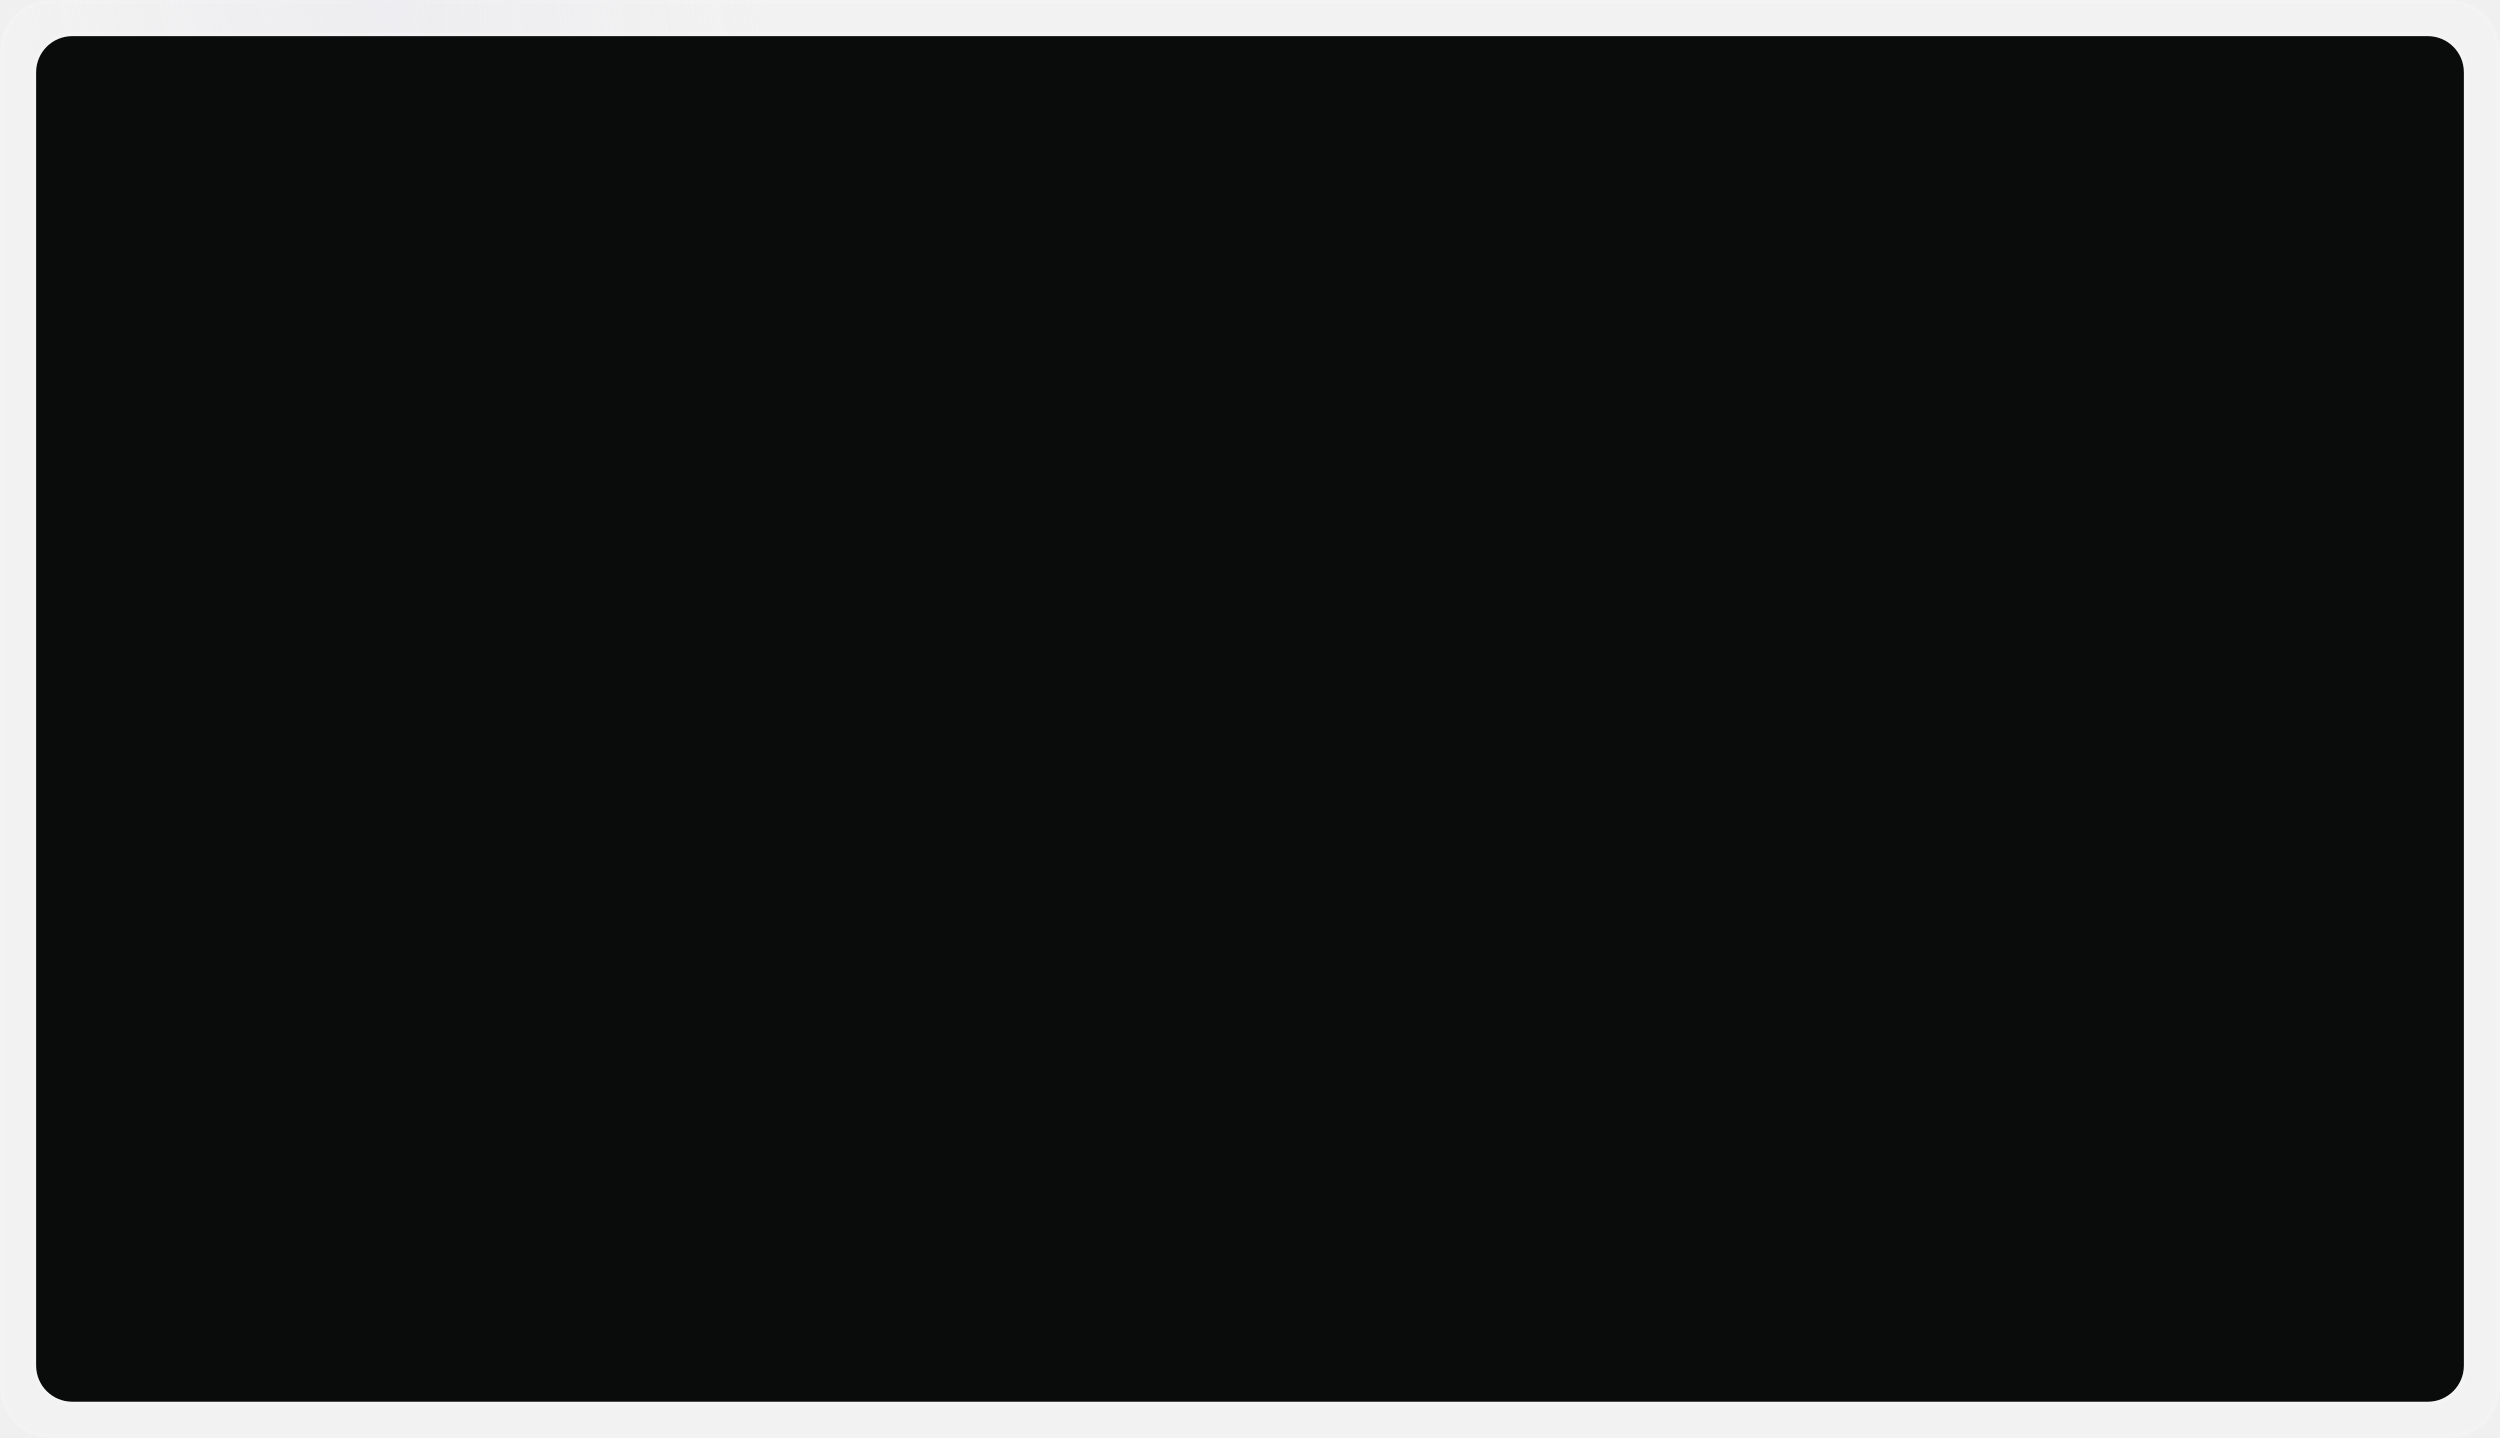
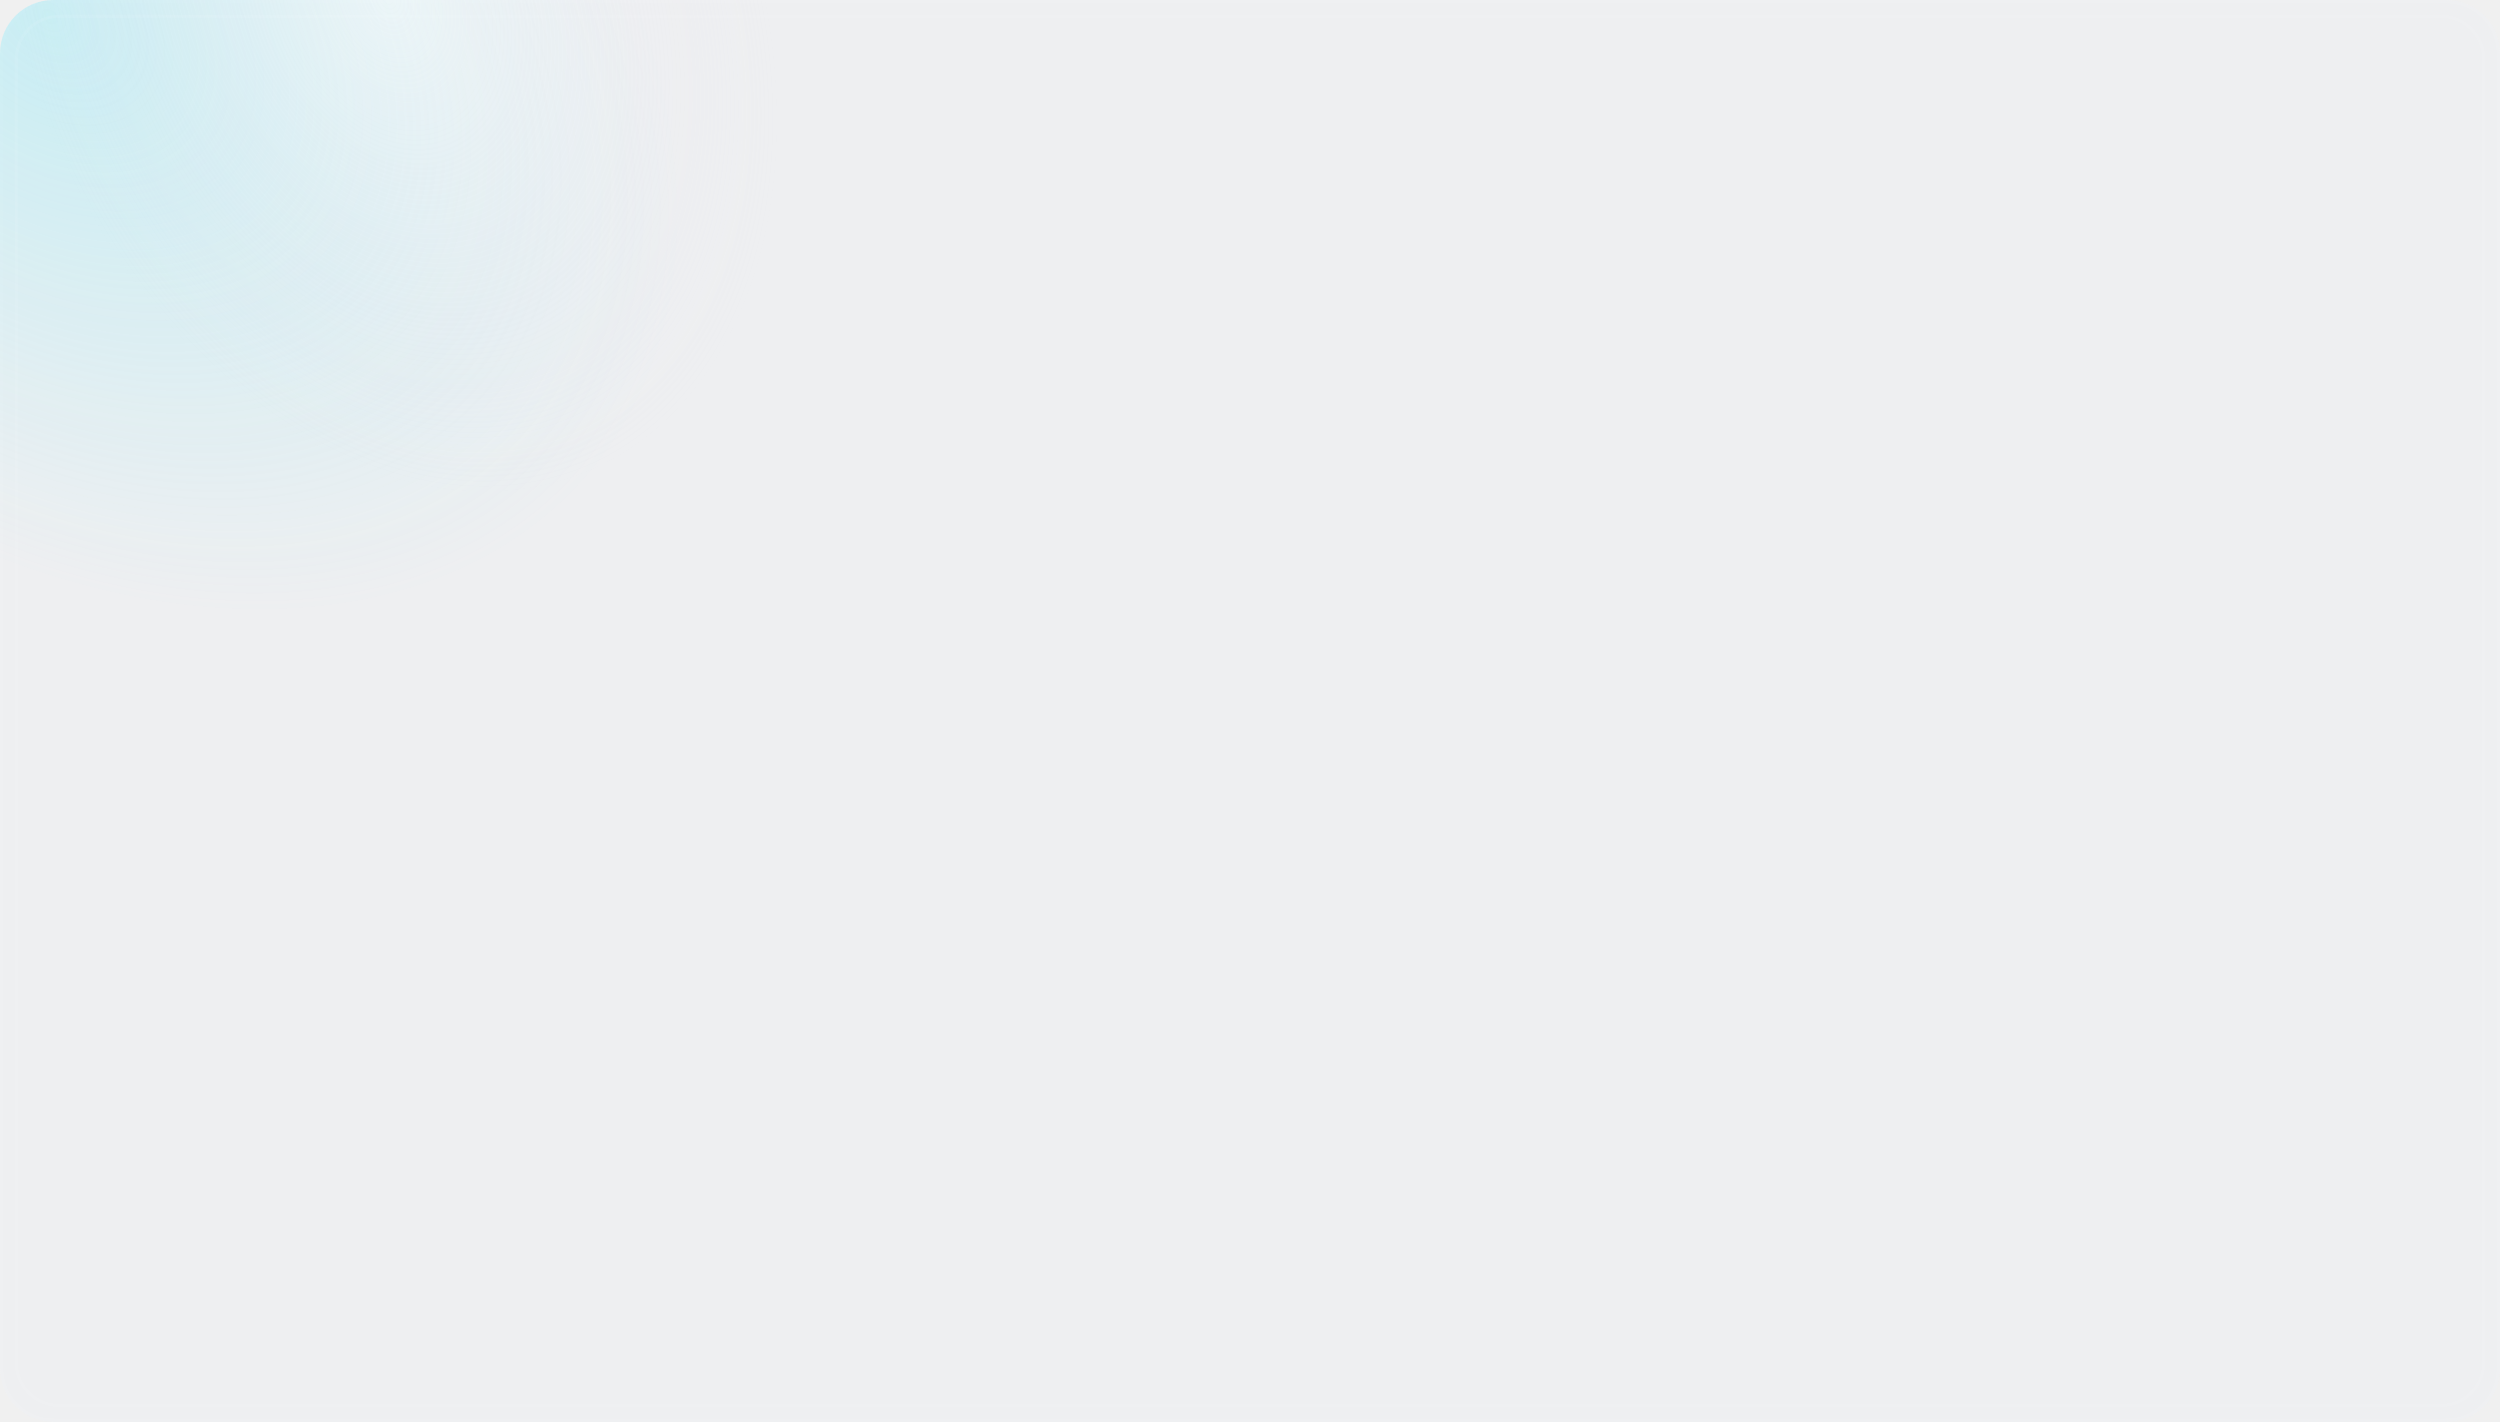
- <svg xmlns="http://www.w3.org/2000/svg" width="692" height="398" fill="none">
-   <g filter="url(#a)">
-     <rect width="692" height="398" rx="14" fill="#fff" fill-opacity=".07" />
+ <svg xmlns="http://www.w3.org/2000/svg" width="844" height="480" viewBox="0 0 844 480" fill="none">
+   <g filter="url(#filter0_b_526_2675)">
+     <rect width="844" height="480" rx="18" fill="#C4DAFB" fill-opacity="0.05" />
  </g>
-   <g style="mix-blend-mode:overlay" opacity=".7">
-     <rect x=".5" y=".5" width="691" height="397" rx="13.5" fill="#fff" fill-opacity=".07" />
-     <rect x=".5" y=".5" width="691" height="397" rx="13.5" stroke="#fff" stroke-opacity=".2" />
+   <g style="mix-blend-mode:overlay" opacity="0.7">
+     <rect width="844" height="480" rx="18" fill="white" fill-opacity="0.03" />
+     <rect x="0.5" y="0.5" width="843" height="479" rx="17.5" stroke="white" stroke-opacity="0.1" />
  </g>
-   <rect opacity=".3" width="692" height="398" rx="14" fill="url(#b)" />
-   <g filter="url(#c)">
-     <rect x="10" y="10" width="672" height="378" rx="10" fill="#0A0B0B" />
-     <rect x="9.5" y="9.5" width="673" height="379" rx="10.5" stroke="#fff" stroke-opacity=".1" style="mix-blend-mode:overlay" />
-   </g>
-   <g style="mix-blend-mode:overlay" filter="url(#d)">
-     <rect x="9.5" y="9.5" width="673" height="379" rx="10.5" stroke="#fff" stroke-opacity=".1" style="mix-blend-mode:hard-light" />
+   <rect width="844" height="480" rx="18" fill="url(#paint0_radial_526_2675)" fill-opacity="0.3" />
+   <rect width="844" height="480" rx="18" fill="url(#paint1_radial_526_2675)" fill-opacity="0.4" />
+   <g style="mix-blend-mode:overlay">
+     <rect x="5.5" y="5.5" width="833" height="469" rx="14.5" stroke="white" stroke-opacity="0.07" style="mix-blend-mode:hard-light" />
  </g>
  <defs>
-     <filter id="a" x="-10" y="-10" width="712" height="418" filterUnits="userSpaceOnUse" color-interpolation-filters="sRGB">
+     <filter id="filter0_b_526_2675" x="-13.266" y="-13.266" width="870.532" height="506.532" filterUnits="userSpaceOnUse" color-interpolation-filters="sRGB">
      <feFlood flood-opacity="0" result="BackgroundImageFix" />
-       <feGaussianBlur in="BackgroundImageFix" stdDeviation="5" />
-       <feComposite in2="SourceAlpha" operator="in" result="effect1_backgroundBlur_511_689" />
-       <feBlend in="SourceGraphic" in2="effect1_backgroundBlur_511_689" result="shape" />
+       <feGaussianBlur in="BackgroundImageFix" stdDeviation="6.633" />
+       <feComposite in2="SourceAlpha" operator="in" result="effect1_backgroundBlur_526_2675" />
+       <feBlend mode="normal" in="SourceGraphic" in2="effect1_backgroundBlur_526_2675" result="shape" />
    </filter>
-     <filter id="c" x="5" y="5" width="682" height="388" filterUnits="userSpaceOnUse" color-interpolation-filters="sRGB">
-       <feFlood flood-opacity="0" result="BackgroundImageFix" />
-       <feGaussianBlur in="BackgroundImageFix" stdDeviation="2" />
-       <feComposite in2="SourceAlpha" operator="in" result="effect1_backgroundBlur_511_689" />
-       <feBlend in="SourceGraphic" in2="effect1_backgroundBlur_511_689" result="shape" />
-     </filter>
-     <filter id="d" x="5" y="5" width="682" height="388" filterUnits="userSpaceOnUse" color-interpolation-filters="sRGB">
-       <feFlood flood-opacity="0" result="BackgroundImageFix" />
-       <feGaussianBlur in="BackgroundImageFix" stdDeviation="2" />
-       <feComposite in2="SourceAlpha" operator="in" result="effect1_backgroundBlur_511_689" />
-       <feBlend in="SourceGraphic" in2="effect1_backgroundBlur_511_689" result="shape" />
-     </filter>
-     <radialGradient id="b" cx="0" cy="0" r="1" gradientUnits="userSpaceOnUse" gradientTransform="matrix(55.49997 132.9996 -92.82146 38.73387 108 0)">
-       <stop stop-color="#E3E3EE" />
+     <radialGradient id="paint0_radial_526_2675" cx="0" cy="0" r="1" gradientUnits="userSpaceOnUse" gradientTransform="translate(16.1245 4.12214) rotate(40.4523) scale(240.87 168.588)">
+       <stop stop-color="#70EAFA" />
+       <stop offset="1" stop-color="#70EAFA" stop-opacity="0" />
+     </radialGradient>
+     <radialGradient id="paint1_radial_526_2675" cx="0" cy="0" r="1" gradientUnits="userSpaceOnUse" gradientTransform="translate(131.723 -3.6457e-06) rotate(67.1199) scale(174.1 122.465)">
+       <stop stop-color="white" />
      <stop offset="1" stop-color="#E3E3EE" stop-opacity="0" />
    </radialGradient>
  </defs>
</svg>
